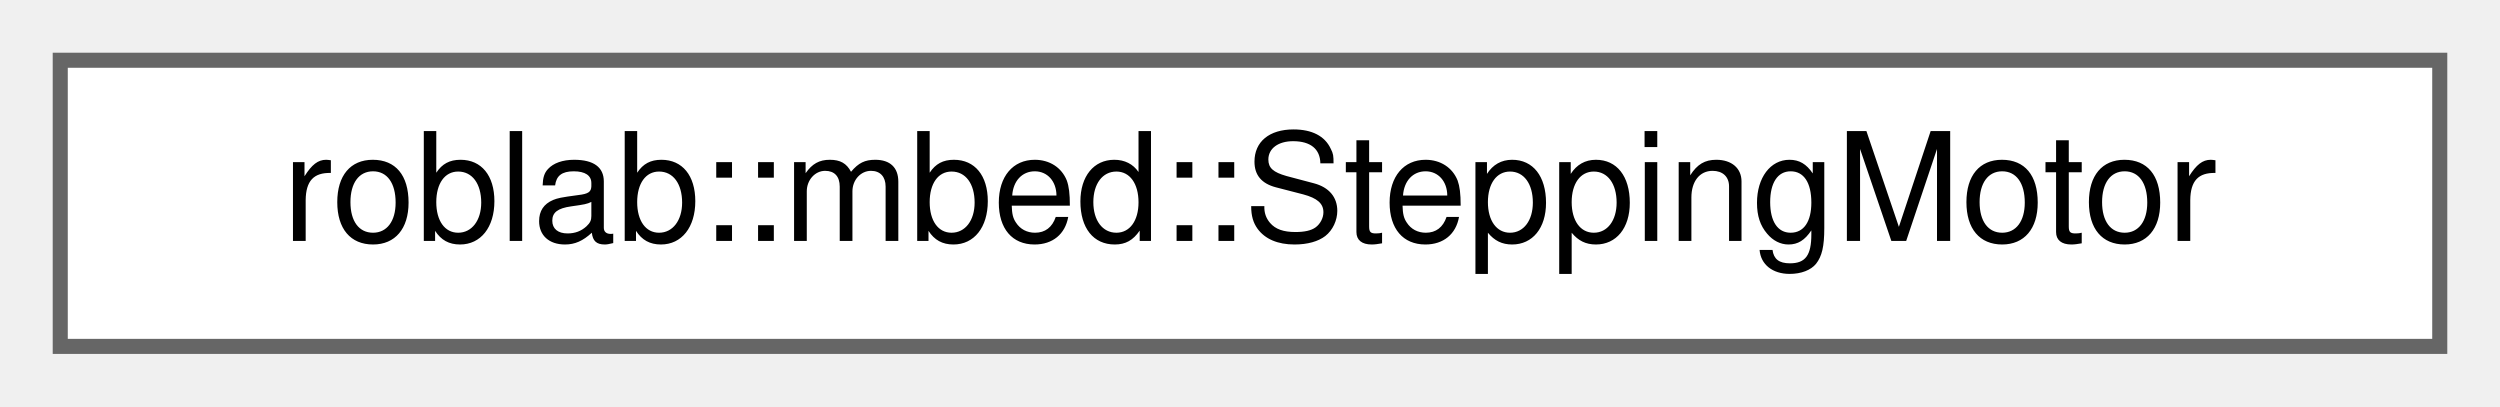
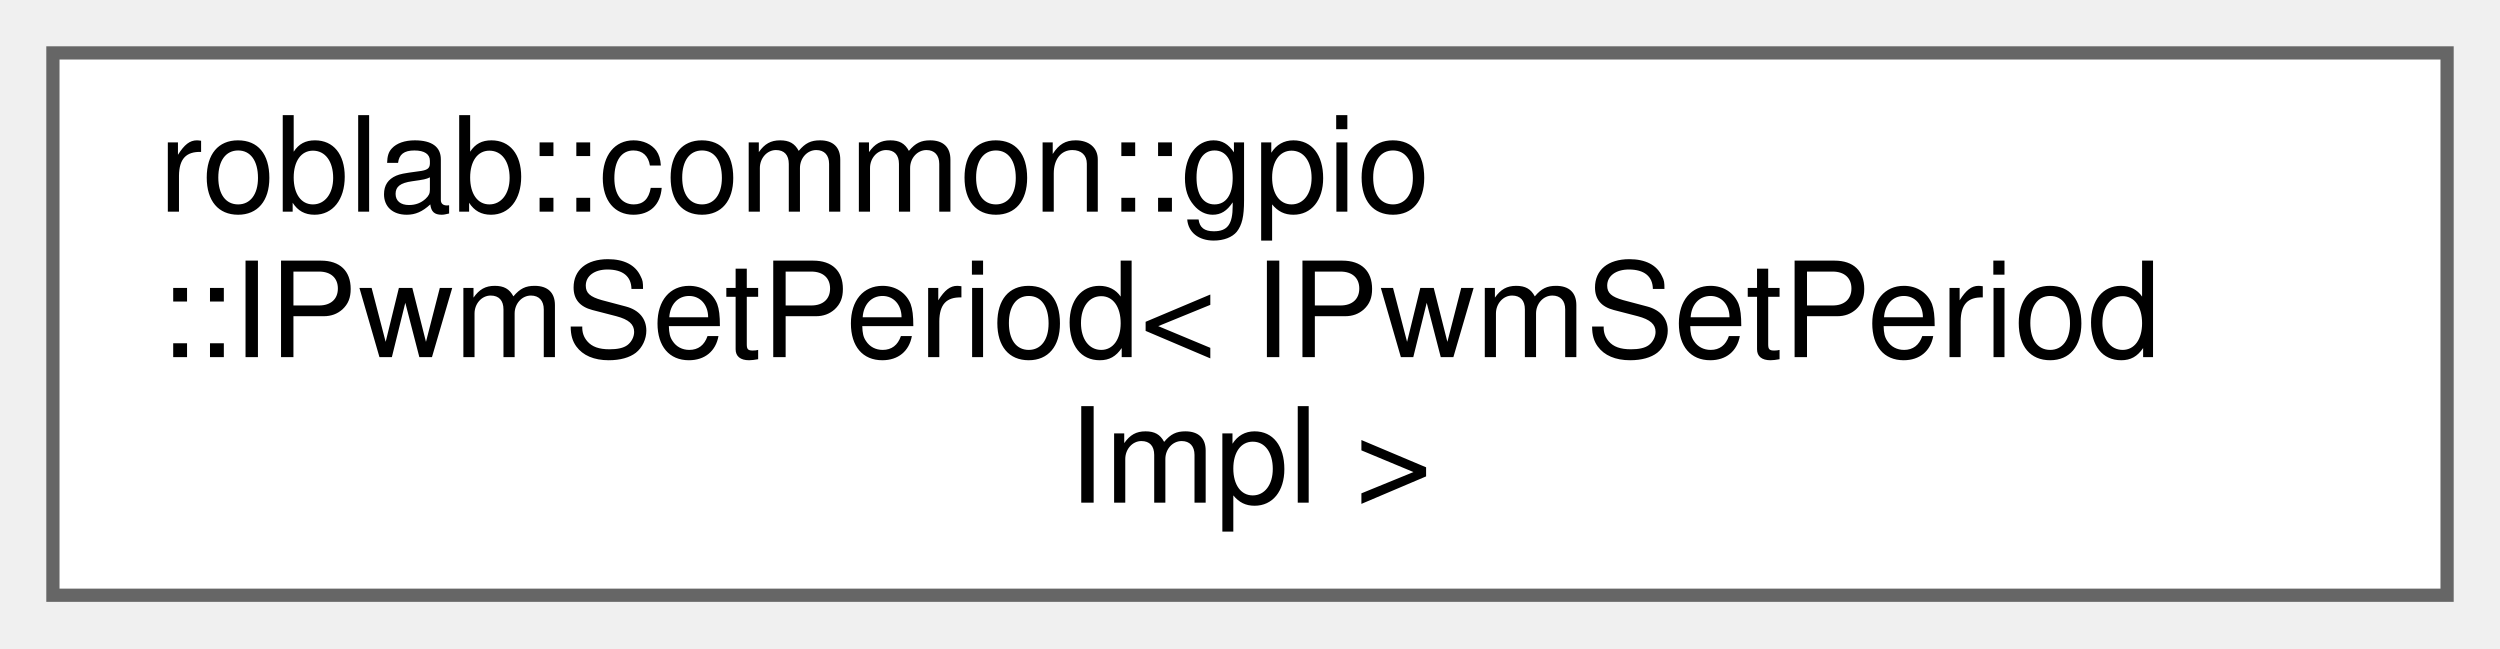
- <svg xmlns="http://www.w3.org/2000/svg" xmlns:xlink="http://www.w3.org/1999/xlink" width="166pt" height="27pt" viewBox="0.00 0.00 166.00 27.00">
-   <g id="graph0" class="graph" transform="scale(1 1) rotate(0) translate(4 23)">
+ <svg xmlns="http://www.w3.org/2000/svg" xmlns:xlink="http://www.w3.org/1999/xlink" width="189pt" height="49pt" viewBox="0.00 0.00 189.00 49.00">
+   <g id="graph0" class="graph" transform="scale(1 1) rotate(0) translate(4 45)">
    <g id="node1" class="node">
      <g id="a_node1">
-         <a xlink:href="classroblab_1_1mbed_1_1_stepping_motor.html" target="_top" xlink:title="ステッピングモーターを制御するクラス">
-           <polygon fill="white" stroke="#666666" points="158,-19 0,-19 0,0 158,0 158,-19" />
-           <text text-anchor="middle" x="79" y="-7" font-family="Helvetica,sans-Serif" font-size="10.00">roblab::mbed::SteppingMotor</text>
+         <a xlink:href="classroblab_1_1common_1_1gpio_1_1_i_pwm_set_period.html" target="_top" xlink:title=" ">
+           <polygon fill="white" stroke="#666666" points="181,-41 0,-41 0,0 181,0 181,-41" />
+           <text text-anchor="start" x="8" y="-29" font-family="Helvetica,sans-Serif" font-size="10.00">roblab::common::gpio</text>
+           <text text-anchor="start" x="8" y="-18" font-family="Helvetica,sans-Serif" font-size="10.00">::IPwmSetPeriod&lt; IPwmSetPeriod</text>
+           <text text-anchor="middle" x="90.5" y="-7" font-family="Helvetica,sans-Serif" font-size="10.00">Impl &gt;</text>
        </a>
      </g>
    </g>
  </g>
</svg>
